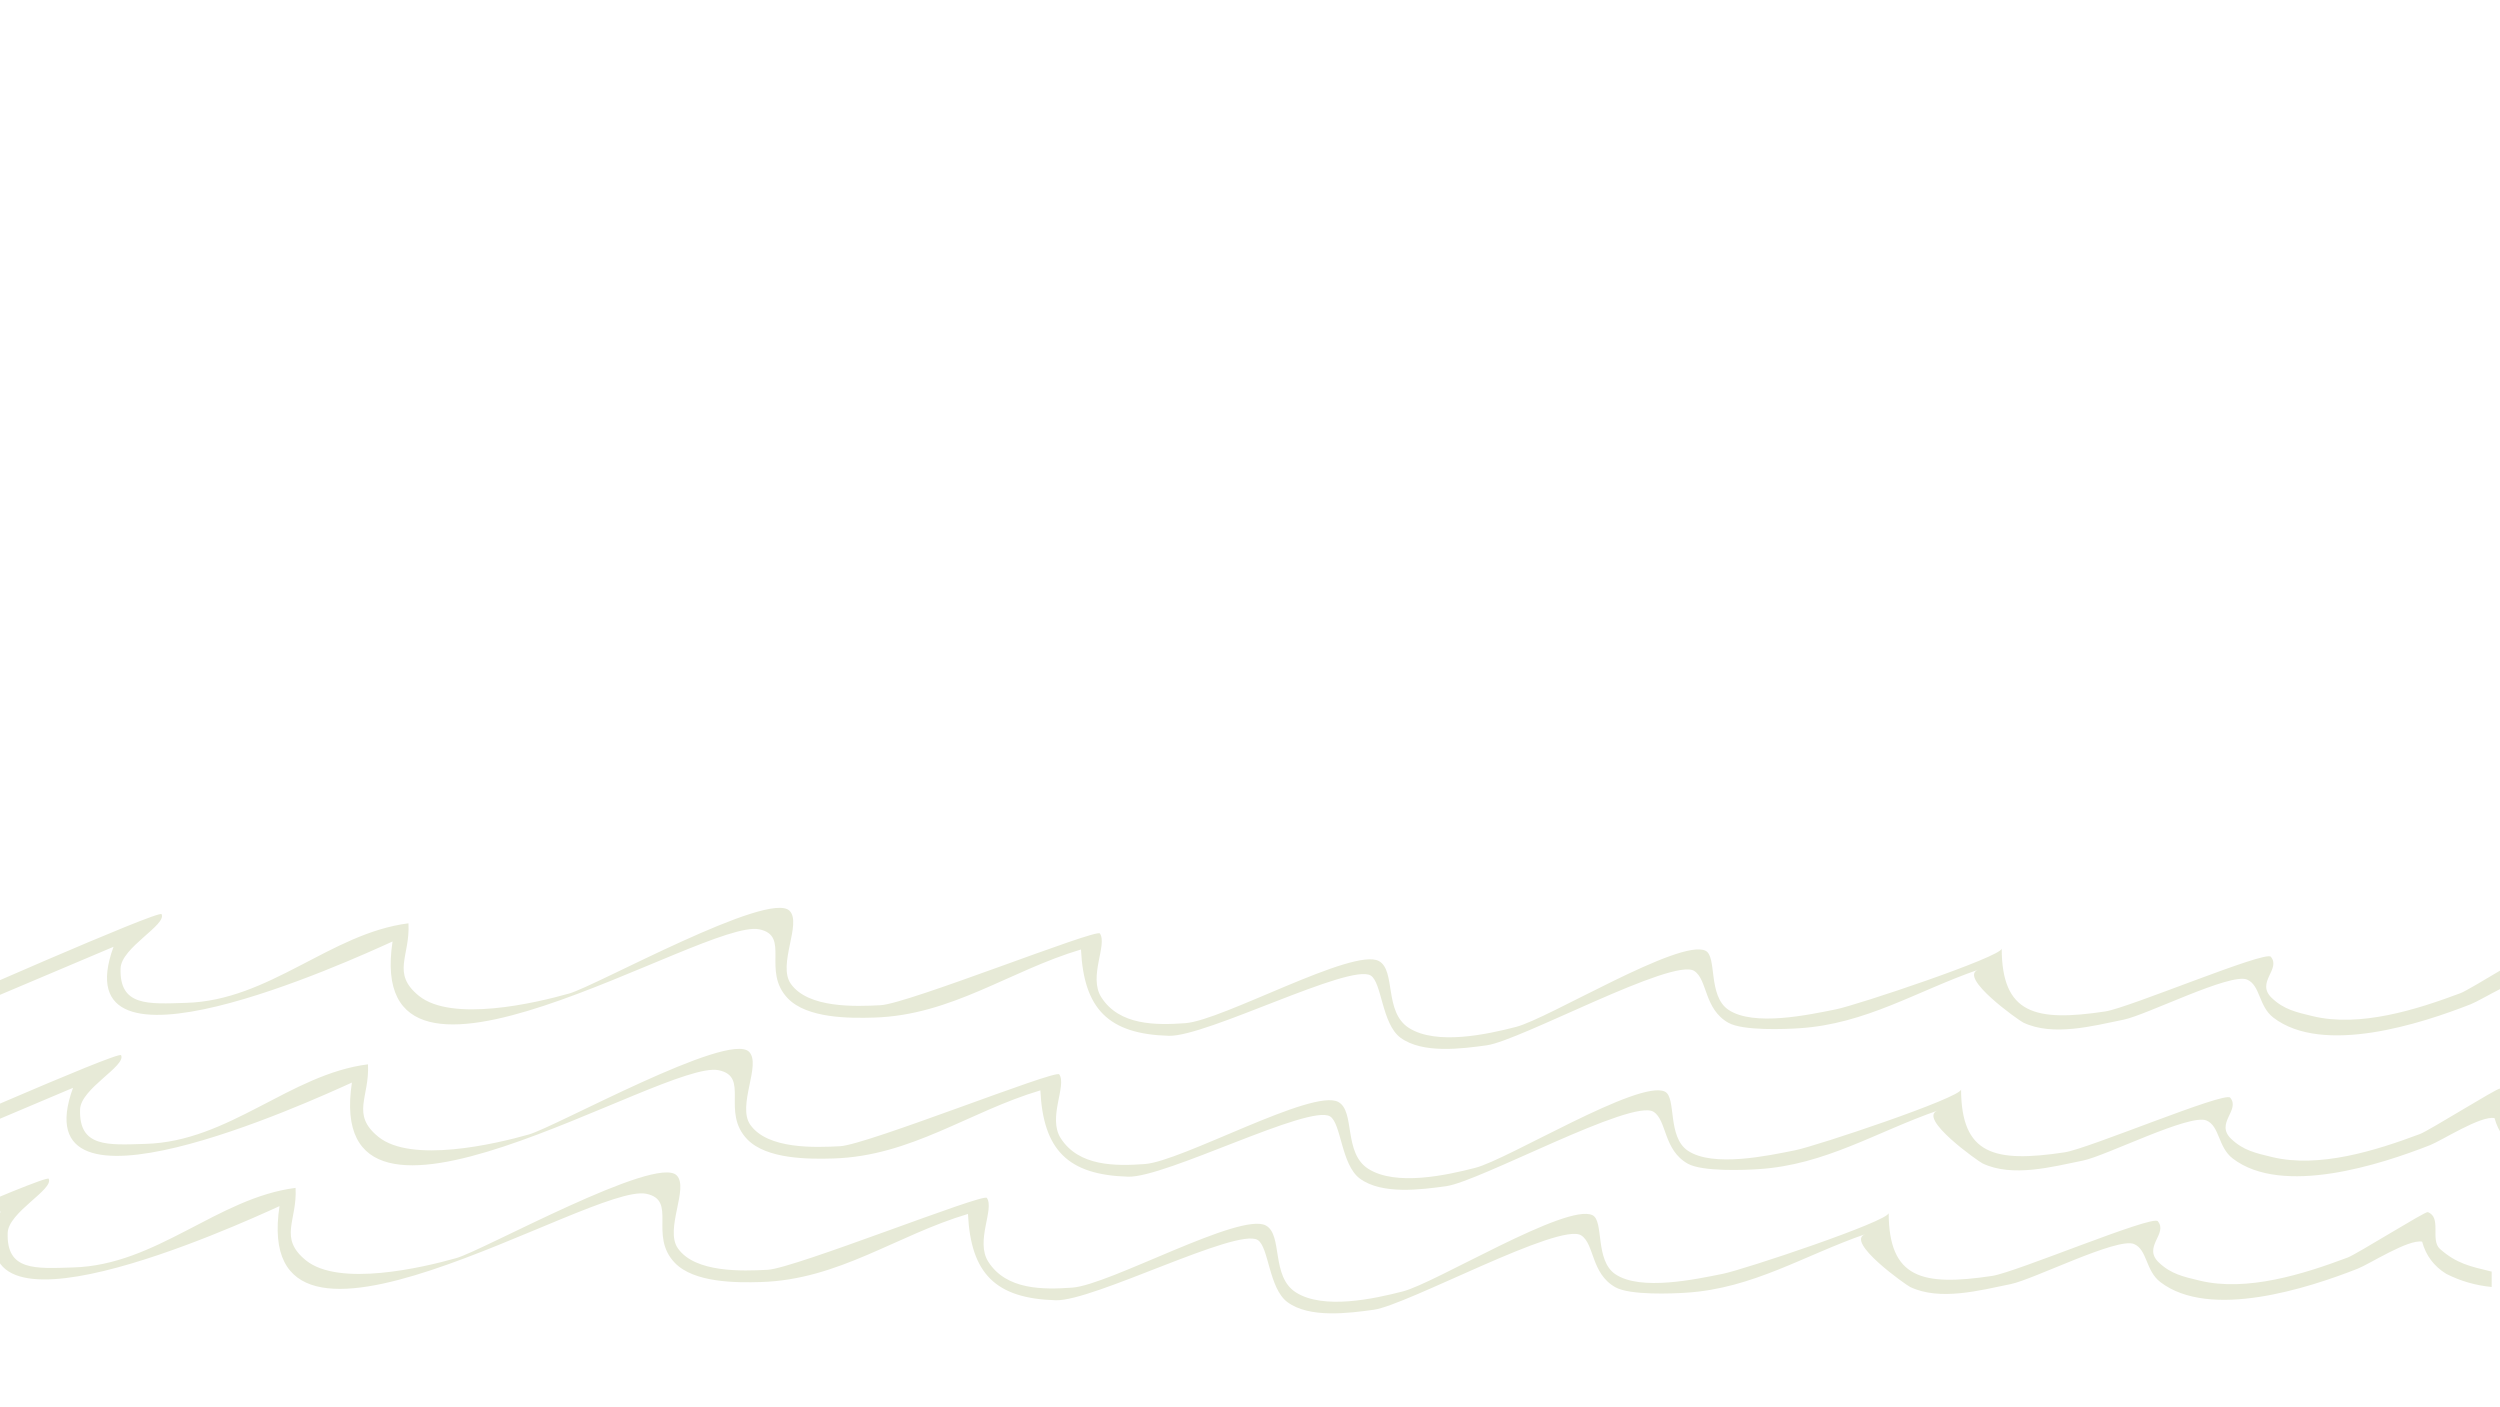
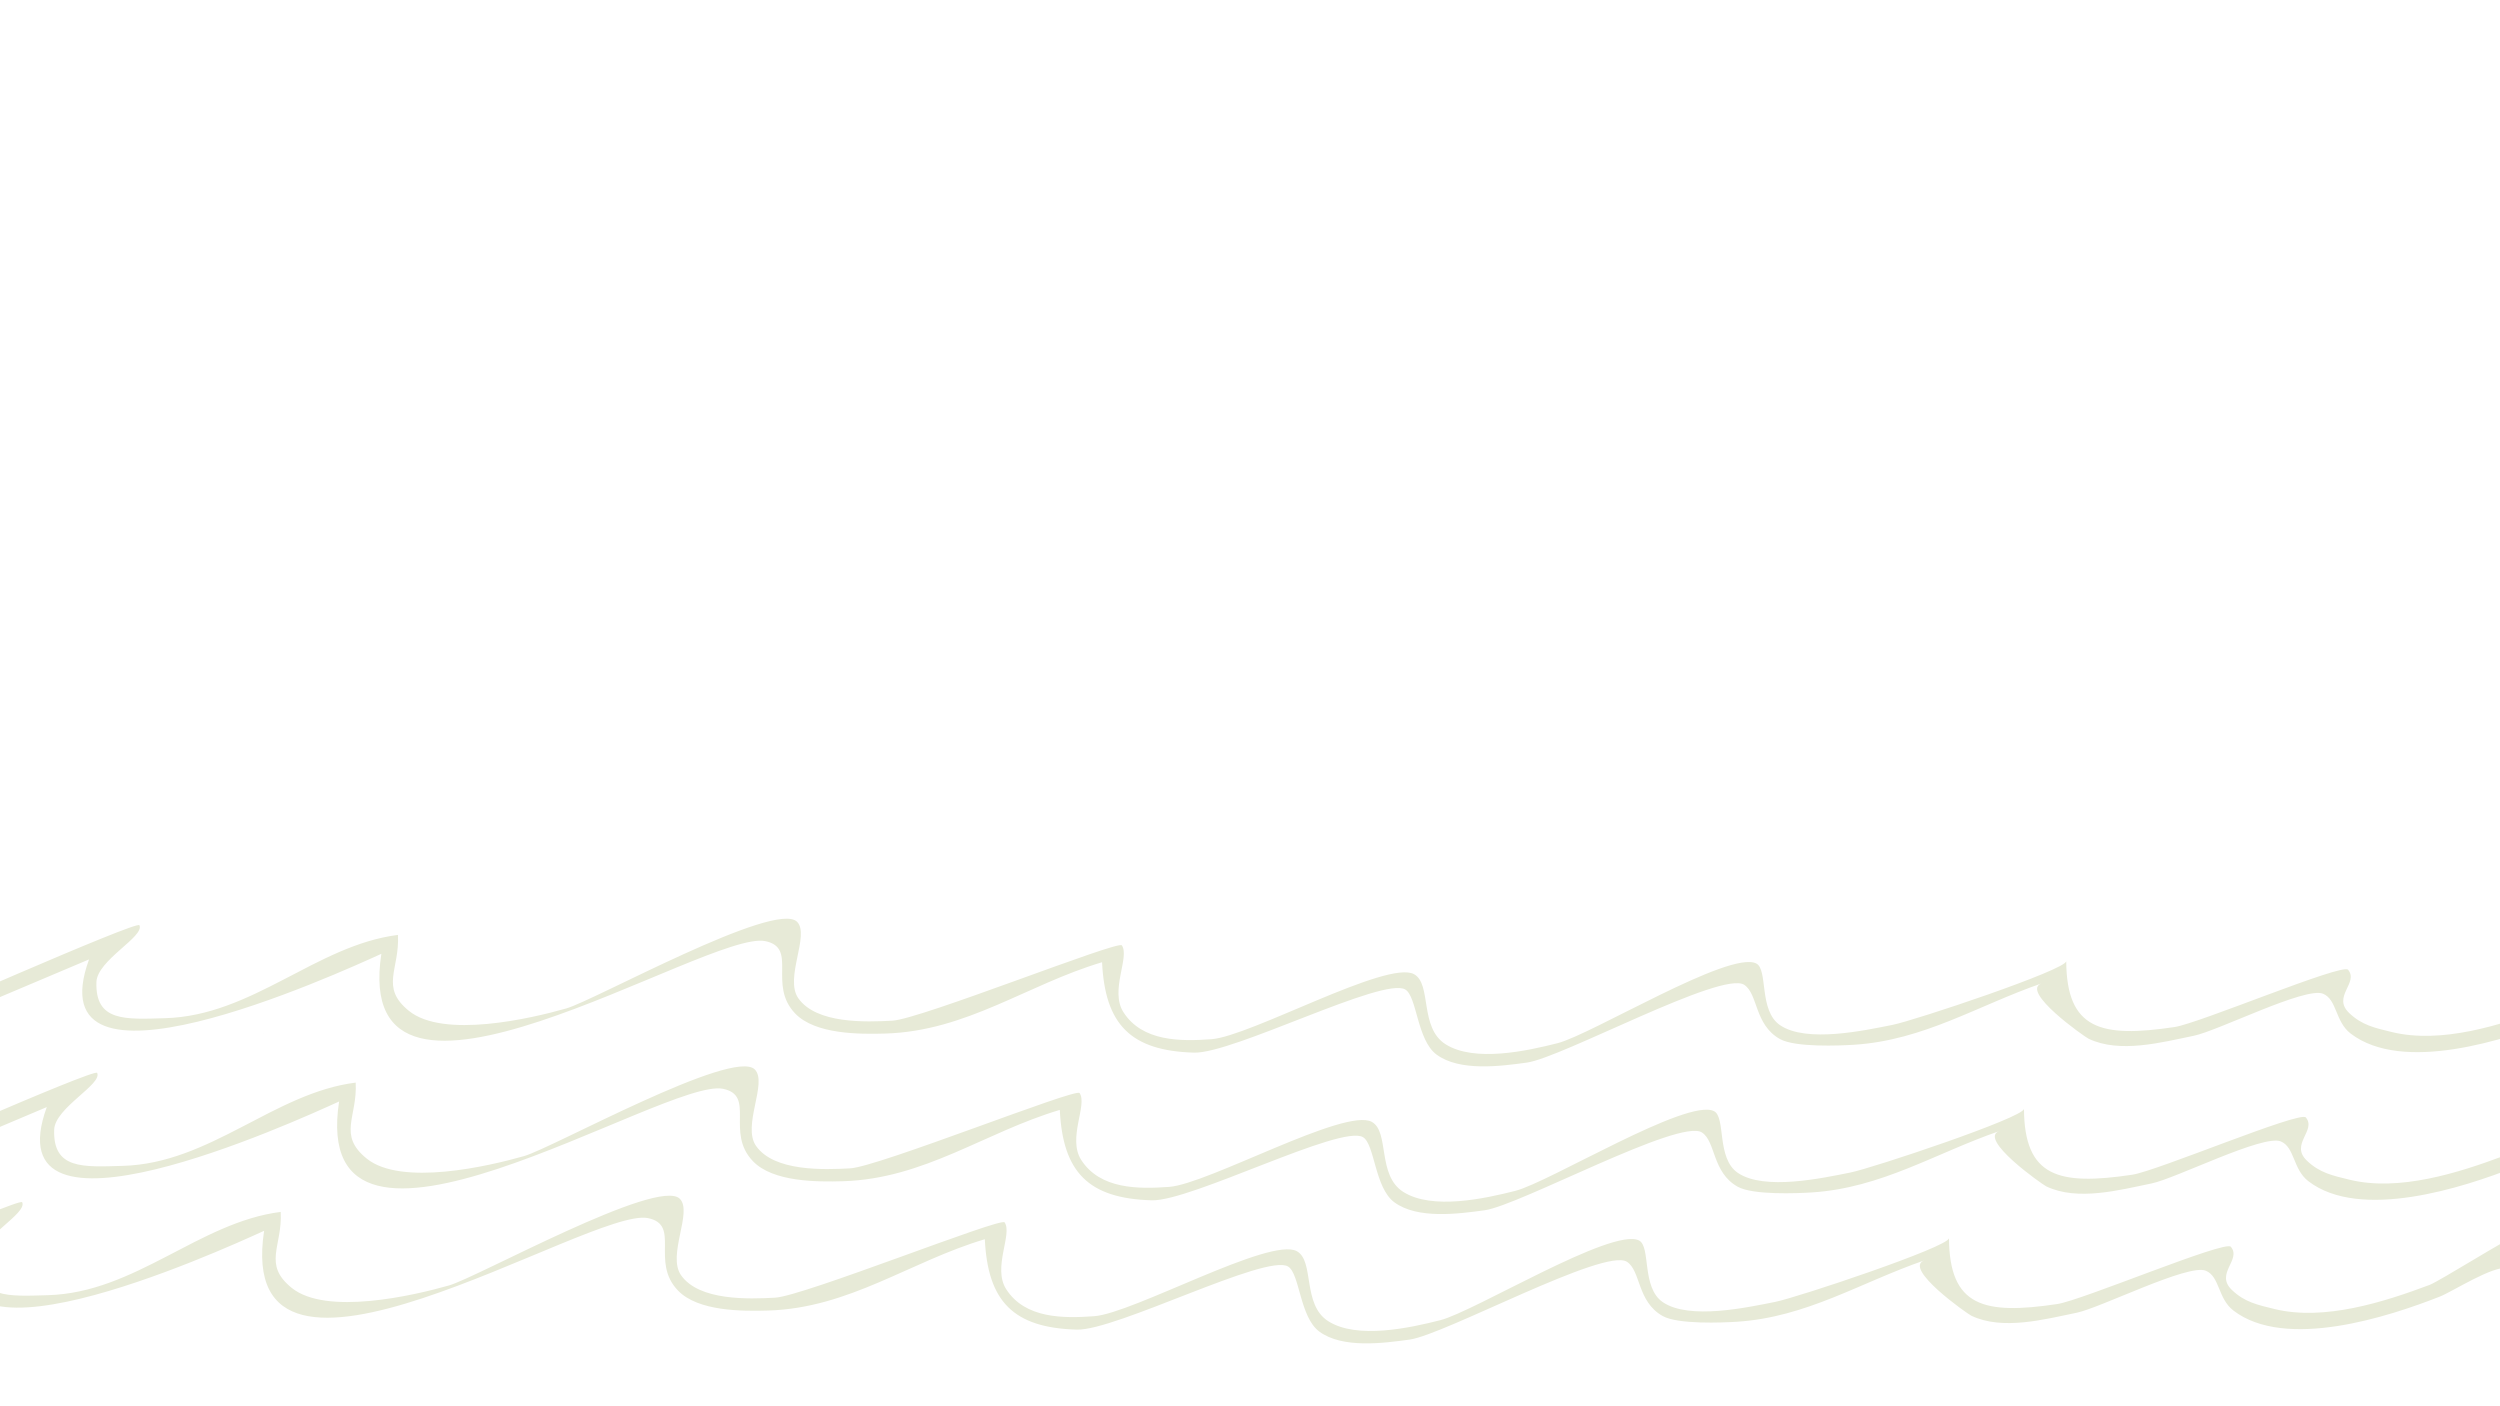
- <svg xmlns="http://www.w3.org/2000/svg" version="1.1" id="Layer_1" x="0px" y="0px" viewBox="0 0 1920 1080" style="enable-background:new 0 0 1920 1080;" xml:space="preserve">
-   <style type="text/css">
- 	.st0{fill:#E7EAD7;}
- </style>
-   <path class="st0" d="M214.9,926.2c-33.1,15.1-255.4,116.5-214.4,4.1l0.3,0.1l-0.2-0.1c-49.3,20.9-98.6,41.7-148,62.6  c-1.4,0.6-3.1,0.7-4.6,1c0-3.2,0-6.5,0-9.7c17-7,187.7-82.6,189.4-78.9c4,8.3-31,25.6-31.5,41.6c-1,29.3,21.2,27.4,50.3,26.5  c64.2-1.8,111-53.5,170.8-61.1c1.4,25.3-13.4,38.3,8,55.7c25.4,20.5,89.5,5.6,115.5-1.8c20.7-5.9,153.4-79.5,169.2-63.5  c9.6,9.7-9.4,41.3,0.9,56c13.3,19,49.9,17.5,69,16.5c20.6-1.1,165.6-59.1,168.3-55.2c6,8.6-9,33.2,1.1,49  c13.9,21.8,42.2,21.5,64.5,19.9c28.5-2,129.2-58.4,148.7-47.7c13.2,7.2,3.7,39.1,23.1,51.4c21.2,13.4,60,4.9,82.1-0.8  c25.1-6.4,126.1-68.3,145.7-58.5c8.9,4.5,1.6,34.5,17.5,45.3c19.4,13.1,62,3.8,82.5-0.3c16.1-3.2,127.4-40.4,127.4-46.7  c0.2,50.2,25.6,56.4,79.5,48.3c18.1-2.7,123.1-47,127.2-42c8,9.6-11.8,19.6,0.7,31.6c9.4,9,19,11,31.4,14  c36.2,8.8,79.9-5,113.7-17.7c7-2.6,59.6-35.6,61.5-34.9c11,4,1.7,21.5,9.4,28.3c12.7,11.2,23.1,13.4,39.7,17.4v11.8  c-12.3-1.2-23.9-4.5-34.9-10.1c-9.4-5.8-15.6-14-18.5-24.7c-10.6-2.1-40.4,17.2-49.6,20.8c-37.7,14.8-113.3,39.5-151.5,10.2  c-11.4-8.8-9.9-24.9-20.2-29.2c-12.9-5.3-77.1,27.2-94.7,30.8c-23.6,4.8-54.3,13.1-77.2,2.2c-3-1.4-50.6-35-34.4-40.6  c-46.9,16.2-86.4,41.8-137.7,45c-10.3,0.7-43.1,2.1-54.3-4.2c-18.8-10.6-15.9-33.1-26.2-39.8c-16.3-10.6-133.9,53.6-159.4,57.1  c-19,2.6-49.3,6.7-66.3-5.9c-14.3-10.7-14.2-42.4-22.8-47.7c-15.9-9.7-126.3,47.1-155,46.3c-46.5-1.3-65.3-20.6-67.5-66.3  c-54.8,16.3-99.2,50.5-158.9,52.3c-19.1,0.6-51.4,0.6-66.2-14.7c-20.4-21.2,2.3-48.2-22.1-53.1c-41.9-8.5-304.8,162-281.5,9.2  l0.3-0.2L214.9,926.2L214.9,926.2z" />
-   <path class="st0" d="M270.5,831.3c-33.1,15.1-255.4,116.5-214.4,4.1l0.3,0.1l-0.2-0.1c-49.3,20.9-98.6,41.7-148,62.6  c-1.4,0.6-3.1,0.7-4.6,1c0-3.2,0-6.5,0-9.7c17-7,187.7-82.6,189.4-78.9c4,8.3-31,25.6-31.5,41.6c-1,29.3,21.2,27.4,50.3,26.5  c64.2-1.8,111-53.5,170.8-61.1c1.4,25.3-13.4,38.3,8,55.7c25.4,20.5,89.5,5.6,115.5-1.8c20.7-5.9,153.4-79.5,169.2-63.5  c9.6,9.7-9.4,41.3,0.9,56c13.3,19,49.9,17.5,69,16.5c20.6-1.1,165.6-59.1,168.3-55.2c6,8.6-9,33.2,1.1,49  c13.9,21.8,42.2,21.5,64.5,19.9c28.5-2,129.2-58.4,148.7-47.7c13.2,7.2,3.7,39.1,23.1,51.4c21.2,13.4,60,4.9,82.1-0.8  c25.1-6.4,126.1-68.3,145.7-58.5c8.9,4.5,1.6,34.5,17.5,45.3c19.4,13.1,62,3.8,82.5-0.3c16.1-3.2,127.4-40.4,127.4-46.7  c0.2,50.2,25.6,56.4,79.5,48.3c18.1-2.7,123.1-47,127.2-42c8,9.6-11.8,19.6,0.7,31.6c9.4,9,19,11,31.4,14  c36.2,8.8,79.9-5,113.7-17.7c7-2.6,59.6-35.6,61.5-34.9c11,4,1.7,21.5,9.4,28.3c12.7,11.2,23.1,13.4,39.7,17.4v11.8  c-12.3-1.2-23.9-4.5-34.9-10.1c-9.4-5.8-15.6-14-18.5-24.7c-10.6-2.1-40.4,17.2-49.6,20.8c-37.7,14.8-113.3,39.5-151.5,10.2  c-11.4-8.8-9.9-24.9-20.2-29.2c-12.9-5.3-77.1,27.2-94.7,30.8c-23.6,4.8-54.3,13.1-77.2,2.2c-3-1.4-50.6-35-34.4-40.6  c-46.9,16.2-86.4,41.8-137.7,45c-10.3,0.7-43.1,2.1-54.3-4.2c-18.8-10.6-15.9-33.1-26.2-39.8c-16.3-10.6-133.9,53.6-159.4,57.1  c-19,2.6-49.3,6.7-66.3-5.9c-14.3-10.7-14.2-42.4-22.8-47.7c-15.9-9.7-126.3,47.1-155,46.3c-46.5-1.3-65.3-20.6-67.5-66.3  c-54.8,16.3-99.2,50.5-158.9,52.3c-19.1,0.6-51.4,0.6-66.2-14.7c-20.4-21.2,2.3-48.2-22.1-53.1c-41.9-8.5-304.8,162-281.5,9.2  l0.3-0.2L270.5,831.3L270.5,831.3z" />
-   <path class="st0" d="M301.6,723c-33.1,15.1-255.4,116.5-214.4,4.1l0.3,0.1l-0.2-0.1c-49.3,20.9-98.6,41.7-148,62.6  c-1.4,0.6-3.1,0.7-4.6,1c0-3.2,0-6.5,0-9.7c17-7,187.7-82.6,189.4-78.9c4,8.3-31,25.6-31.5,41.6c-1,29.3,21.2,27.4,50.3,26.5  c64.2-1.8,111-53.5,170.8-61.1c1.4,25.3-13.4,38.3,8,55.7c25.4,20.5,89.5,5.6,115.5-1.8c20.7-5.9,153.4-79.5,169.2-63.5  c9.6,9.7-9.4,41.3,0.9,56c13.3,19,49.9,17.5,69,16.5C697,771,842,713,844.7,716.9c6,8.6-9,33.2,1.1,49  c13.9,21.8,42.2,21.5,64.5,19.9c28.5-2,129.2-58.4,148.7-47.7c13.2,7.2,3.7,39.1,23.1,51.4c21.2,13.4,60,4.9,82.1-0.8  c25.1-6.4,126.1-68.3,145.7-58.5c8.9,4.5,1.6,34.5,17.5,45.3c19.4,13.1,62,3.8,82.5-0.3c16.1-3.2,127.4-40.4,127.4-46.7  c0.2,50.2,25.6,56.4,79.5,48.3c18.1-2.7,123.1-47,127.2-42c8,9.6-11.8,19.6,0.7,31.6c9.4,9,19,11,31.4,14  c36.2,8.8,79.9-5,113.7-17.7c7-2.6,59.6-35.6,61.5-34.9c11,4,1.7,21.5,9.4,28.3c12.7,11.2,23.1,13.4,39.7,17.4v11.8  c-12.3-1.2-23.9-4.5-34.9-10.1c-9.4-5.8-15.6-14-18.5-24.7c-10.6-2.1-40.4,17.2-49.6,20.8c-37.7,14.8-113.3,39.5-151.5,10.2  c-11.4-8.8-9.9-24.9-20.2-29.2c-12.9-5.3-77.1,27.2-94.7,30.8c-23.6,4.8-54.3,13.1-77.2,2.2c-3-1.4-50.6-35-34.4-40.6  c-46.9,16.2-86.4,41.8-137.7,45c-10.3,0.7-43.1,2.1-54.3-4.2c-18.8-10.6-15.9-33.1-26.2-39.8c-16.3-10.6-133.9,53.6-159.4,57.1  c-19,2.6-49.3,6.7-66.3-5.9c-14.3-10.7-14.2-42.4-22.8-47.7c-15.9-9.7-126.3,47.1-155,46.3c-46.5-1.3-65.3-20.6-67.5-66.3  c-54.8,16.3-99.2,50.5-158.9,52.3c-19.1,0.6-51.4,0.6-66.2-14.7c-20.4-21.2,2.3-48.2-22.1-53.1c-41.9-8.5-304.8,162-281.5,9.2  l0.3-0.2L301.6,723L301.6,723z" />
-   <polygon class="st0" points="214.9,781.6 215.1,781.3 214.8,781.5 " />
-   <path class="st0" d="M141.9,790.4l0.2,0.1C142.1,790.5,141.9,790.4,141.9,790.4L141.9,790.4z" />
+ <svg xmlns="http://www.w3.org/2000/svg" id="Layer_1" data-name="Layer 1" viewBox="0 0 1366 768">
+   <defs>
+     <style>
+       .cls-1 {
+         fill: #e7ead7;
+         stroke-width: 0px;
+       }
+     </style>
+   </defs>
+   <path class="cls-1" d="M144.37,672.49c-24.68,11.23-190.27,86.78-159.76,3.04l.21.05-.13-.05c-36.74,15.55-73.48,31.1-110.24,46.61-1.07.45-2.29.51-3.45.76v-7.2c12.64-5.19,139.82-61.55,141.12-58.81,2.95,6.21-23.07,19.08-23.49,31.02-.75,21.8,15.82,20.4,37.5,19.78,47.86-1.36,82.67-39.88,127.25-45.5,1.01,18.85-10,28.54,5.98,41.49,18.89,15.31,66.7,4.19,86.03-1.33,15.41-4.41,114.25-59.24,126.07-47.33,7.14,7.2-7.03,30.77.66,41.75,9.91,14.15,37.2,13.04,51.41,12.28,15.36-.81,123.38-44.06,125.39-41.15,4.43,6.41-6.68,24.71.84,36.48,10.36,16.2,31.4,16,48.05,14.8,21.25-1.53,96.24-43.54,110.77-35.53,9.8,5.39,2.78,29.15,17.22,38.28,15.8,9.99,44.67,3.62,61.18-.58,18.73-4.78,93.93-50.87,108.55-43.57,6.64,3.32,1.21,25.72,13.07,33.75,14.44,9.79,46.16,2.86,61.44-.19,11.96-2.38,94.91-30.07,94.89-34.82.19,37.43,19.06,42.02,59.2,36,13.45-2.01,91.69-35,94.8-31.29,5.97,7.12-8.81,14.58.54,23.57,7.01,6.74,14.15,8.21,23.36,10.46,26.98,6.59,59.5-3.72,84.72-13.19,5.2-1.95,44.4-26.54,45.81-26.02,8.17,3,1.3,16.01,7.02,21.06,9.49,8.38,17.21,10,29.57,12.97v8.8c-9.17-.88-17.84-3.39-26.02-7.54-7.02-4.31-11.61-10.44-13.77-18.42-7.93-1.56-30.13,12.82-36.98,15.52-28.1,11.06-84.42,29.45-112.86,7.63-8.5-6.53-7.39-18.58-15.08-21.75-9.59-3.96-57.41,20.27-70.58,22.97-17.55,3.59-40.45,9.77-57.52,1.62-2.23-1.07-37.72-26.07-25.65-30.24-34.91,12.05-64.37,31.12-102.57,33.54-7.65.48-32.1,1.55-40.44-3.14-14.01-7.88-11.87-24.67-19.52-29.63-12.16-7.89-99.75,39.9-118.74,42.51-14.13,1.94-36.73,5.02-49.4-4.42-10.66-7.95-10.6-31.59-17.01-35.5-11.85-7.23-94.06,35.09-115.45,34.48-34.66-.99-48.64-15.38-50.25-49.4-40.81,12.14-73.92,37.63-118.37,38.97-14.23.42-38.31.48-49.29-10.93-15.22-15.82,1.71-35.91-16.43-39.58-31.18-6.32-227.08,120.7-209.7,6.87l.19-.13-.12.19v-.02Z" />
+   <path class="cls-1" d="M185.34,601.83c-24.68,11.23-190.27,86.78-159.76,3.04l.21.05-.13-.05c-36.74,15.55-73.48,31.1-110.24,46.61-1.07.45-2.29.51-3.45.76v-7.2c12.64-5.19,139.82-61.55,141.12-58.81,2.95,6.21-23.07,19.08-23.49,31.02-.75,21.8,15.82,20.4,37.5,19.78,47.86-1.36,82.67-39.88,127.25-45.5,1.01,18.85-10,28.54,5.98,41.49,18.89,15.31,66.7,4.19,86.03-1.33,15.41-4.41,114.25-59.24,126.07-47.33,7.14,7.2-7.03,30.77.66,41.75,9.91,14.15,37.2,13.04,51.41,12.28,15.36-.81,123.38-44.06,125.39-41.15,4.43,6.41-6.68,24.71.84,36.48,10.36,16.2,31.4,16,48.05,14.8,21.25-1.53,96.24-43.54,110.77-35.53,9.8,5.39,2.78,29.15,17.22,38.28,15.8,9.99,44.67,3.62,61.18-.58,18.73-4.78,93.93-50.87,108.55-43.57,6.64,3.32,1.21,25.72,13.07,33.75,14.44,9.79,46.16,2.86,61.44-.19,11.96-2.38,94.91-30.07,94.89-34.82.19,37.43,19.06,42.02,59.2,36,13.45-2.01,91.69-35,94.8-31.29,5.97,7.12-8.81,14.58.54,23.57,7.01,6.74,14.15,8.21,23.36,10.46,26.98,6.59,59.5-3.72,84.72-13.19,5.2-1.95,44.4-26.54,45.81-26.02,8.17,3,1.3,16.01,7.02,21.06,9.49,8.38,17.21,10,29.57,12.97v8.8c-9.17-.88-17.84-3.39-26.02-7.54-7.02-4.31-11.61-10.44-13.77-18.42-7.93-1.56-30.13,12.82-36.98,15.52-28.1,11.06-84.42,29.45-112.86,7.63-8.5-6.53-7.39-18.58-15.08-21.75-9.59-3.96-57.41,20.27-70.58,22.97-17.55,3.59-40.45,9.77-57.52,1.62-2.23-1.07-37.72-26.07-25.65-30.24-34.91,12.05-64.37,31.12-102.57,33.54-7.65.48-32.1,1.55-40.44-3.14-14.01-7.88-11.87-24.67-19.52-29.63-12.16-7.89-99.75,39.9-118.74,42.51-14.13,1.94-36.73,5.02-49.4-4.42-10.66-7.95-10.6-31.59-17.01-35.5-11.85-7.23-94.06,35.09-115.45,34.48-34.66-.99-48.64-15.38-50.25-49.4-40.81,12.14-73.92,37.63-118.37,38.97-14.23.42-38.31.48-49.29-10.93-15.22-15.82,1.71-35.91-16.43-39.58-31.18-6.32-227.08,120.7-209.7,6.87l.19-.13-.12.19v-.02Z" />
+   <path class="cls-1" d="M208.43,521.14c-24.68,11.23-190.27,86.78-159.76,3.04l.21.05-.13-.05c-36.74,15.55-73.48,31.1-110.24,46.61-1.07.45-2.29.51-3.45.76v-7.2c12.64-5.19,139.82-61.55,141.12-58.81,2.95,6.21-23.07,19.08-23.49,31.02-.75,21.8,15.82,20.4,37.5,19.78,47.86-1.36,82.67-39.88,127.25-45.5,1.01,18.85-10,28.54,5.98,41.49,18.89,15.31,66.7,4.19,86.03-1.33,15.41-4.41,114.25-59.24,126.07-47.33,7.14,7.2-7.03,30.77.66,41.75,9.91,14.15,37.2,13.04,51.41,12.28,15.36-.81,123.38-44.06,125.39-41.15,4.43,6.41-6.68,24.71.84,36.48,10.36,16.2,31.4,16,48.05,14.8,21.25-1.53,96.24-43.54,110.77-35.53,9.8,5.39,2.78,29.15,17.22,38.28,15.8,9.99,44.67,3.62,61.18-.58,18.73-4.78,93.93-50.87,108.55-43.57,6.64,3.32,1.21,25.72,13.07,33.75,14.44,9.79,46.16,2.86,61.44-.19,11.96-2.38,94.91-30.07,94.89-34.82.19,37.43,19.06,42.02,59.2,36,13.45-2.01,91.69-35,94.8-31.29,5.97,7.12-8.81,14.58.54,23.57,7.01,6.74,14.15,8.21,23.36,10.46,26.98,6.59,59.5-3.72,84.72-13.19,5.2-1.95,44.4-26.54,45.81-26.02,8.17,3,1.3,16.01,7.02,21.06,9.49,8.38,17.21,10,29.57,12.97v8.8c-9.17-.88-17.84-3.39-26.02-7.54-7.02-4.31-11.61-10.44-13.77-18.42-7.93-1.56-30.13,12.82-36.98,15.52-28.1,11.06-84.42,29.45-112.86,7.63-8.5-6.53-7.39-18.58-15.08-21.75-9.59-3.96-57.41,20.27-70.58,22.97-17.55,3.59-40.45,9.77-57.52,1.62-2.23-1.07-37.72-26.07-25.65-30.24-34.91,12.05-64.37,31.12-102.57,33.54-7.65.48-32.1,1.55-40.44-3.14-14.01-7.88-11.87-24.67-19.52-29.63-12.16-7.89-99.75,39.9-118.74,42.51-14.13,1.94-36.73,5.02-49.4-4.42-10.66-7.95-10.6-31.59-17.01-35.5-11.85-7.23-94.06,35.09-115.45,34.48-34.66-.99-48.64-15.38-50.25-49.4-40.81,12.14-73.92,37.63-118.37,38.97-14.23.42-38.31.48-49.29-10.93-15.22-15.82,1.71-35.91-16.43-39.58-31.18-6.32-227.08,120.7-209.7,6.87l.19-.13-.12.19v-.02Z" />
+   <polygon class="cls-1" points="144.14 564.78 144.26 564.59 144.07 564.71 144.14 564.78" />
+   <path class="cls-1" d="M89.81,571.27l.13.04s-.19-.04-.19-.04h.07Z" />
</svg>
